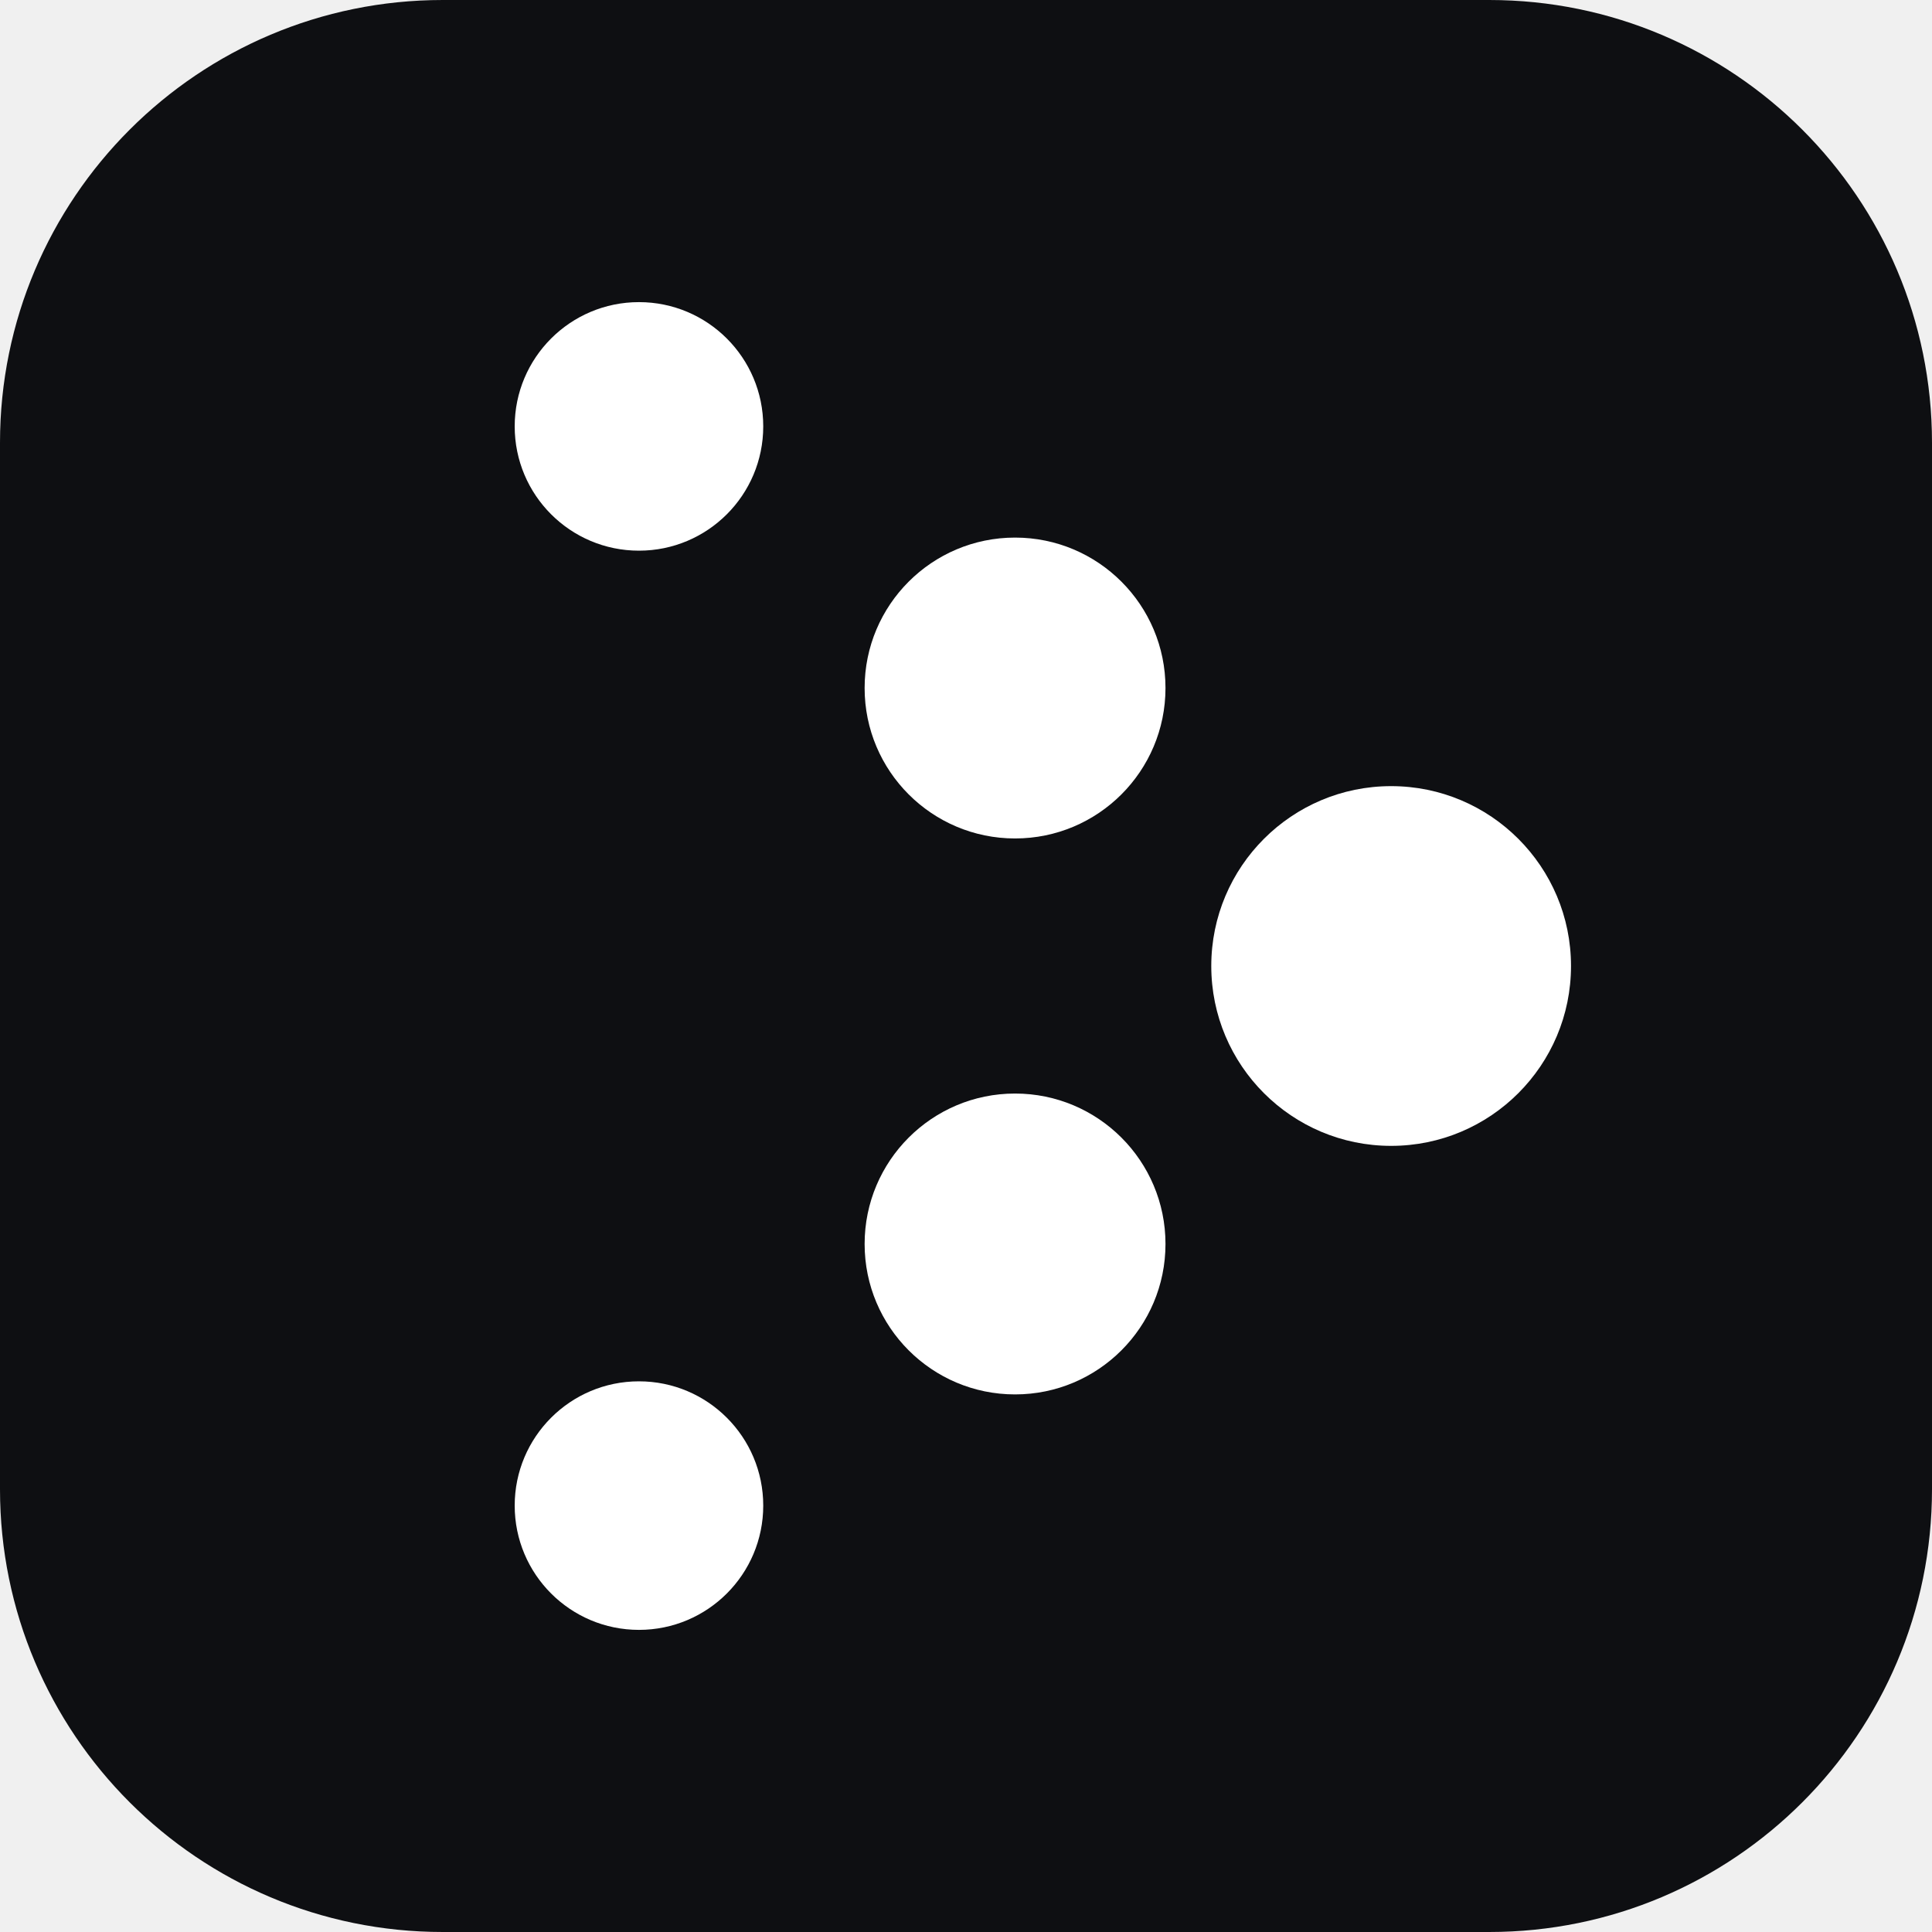
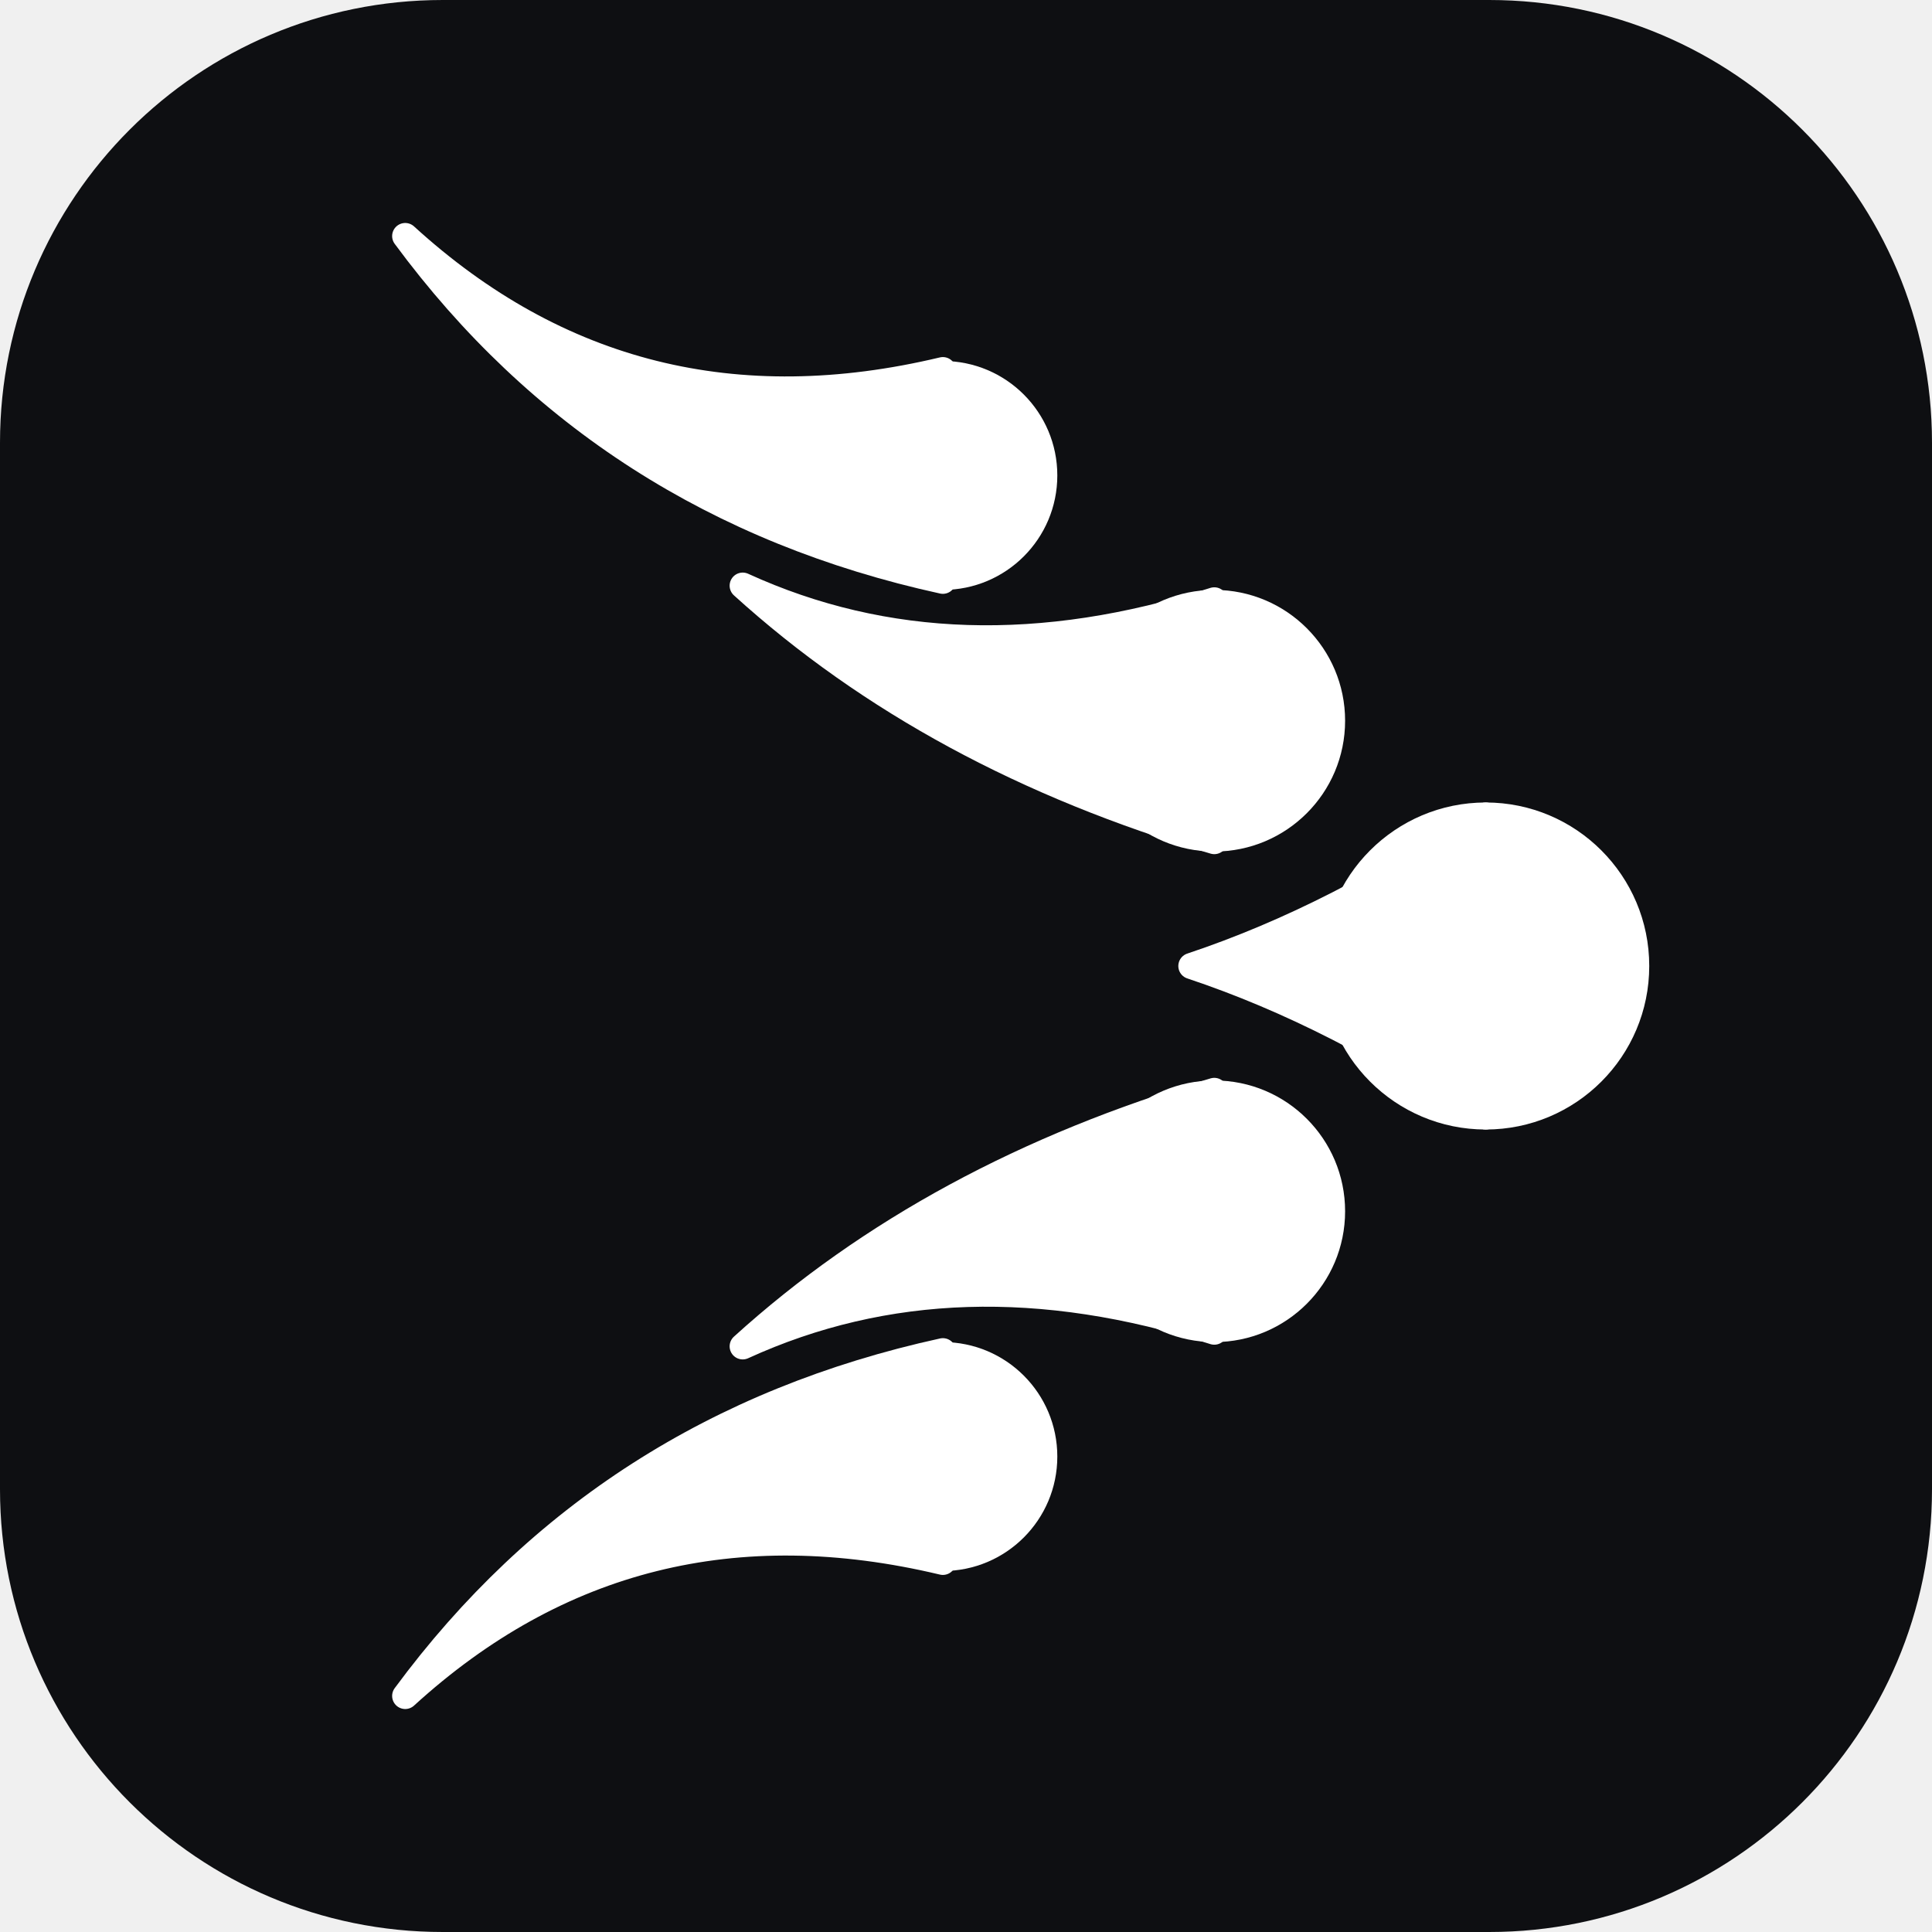
<svg xmlns="http://www.w3.org/2000/svg" viewBox="0 0 48 48">
  <rect width="48" height="48" rx="11" fill="#0E0F12" />
-   <g fill="#fff" transform="translate(4.5 4.5) scale(.8125)">
-     <circle cx="37" cy="24" r="5.5" />
-     <circle cx="25.5" cy="15.5" r="4.6" />
-     <circle cx="25.5" cy="32.5" r="4.6" />
-     <circle cx="14" cy="7.5" r="3.8" />
-     <circle cx="14" cy="40.5" r="3.8" />
+   <g fill="#fff" transform="translate(3.6 4.5) scale(.8125)">
+     <path d="M41 19.4Q36.5 22.5 32 24Q36.5 25.5 41 28.6Z" stroke="#fff" stroke-width=".8" stroke-linejoin="round" />
+     <circle cx="41" cy="24" r="5" />
+     <path d="M32.7 12.82Q24.8 15.35 18.28 12.37Q24.1 17.65 32.7 20.18Z" stroke="#fff" stroke-width=".8" stroke-linejoin="round" />
+     <circle cx="32.7" cy="16.5" r="4" />
+     <path d="M32.7 27.82Q24.1 30.35 18.28 35.63Q24.8 32.65 32.7 35.18Z" stroke="#fff" stroke-width=".8" stroke-linejoin="round" />
+     <circle cx="32.7" cy="31.5" r="4" />
+     <path d="M24.4 5.78Q14.93 8.04 7.96 1.68Q14.07 9.96 24.4 12.22Z" stroke="#fff" stroke-width=".8" stroke-linejoin="round" />
+     <circle cx="24.4" cy="9" r="3.5" />
+     <path d="M24.4 35.78Q14.07 38.04 7.96 46.32Q14.93 39.96 24.4 42.22Z" stroke="#fff" stroke-width=".8" stroke-linejoin="round" />
+     <circle cx="24.4" cy="39" r="3.5" />
  </g>
</svg>
